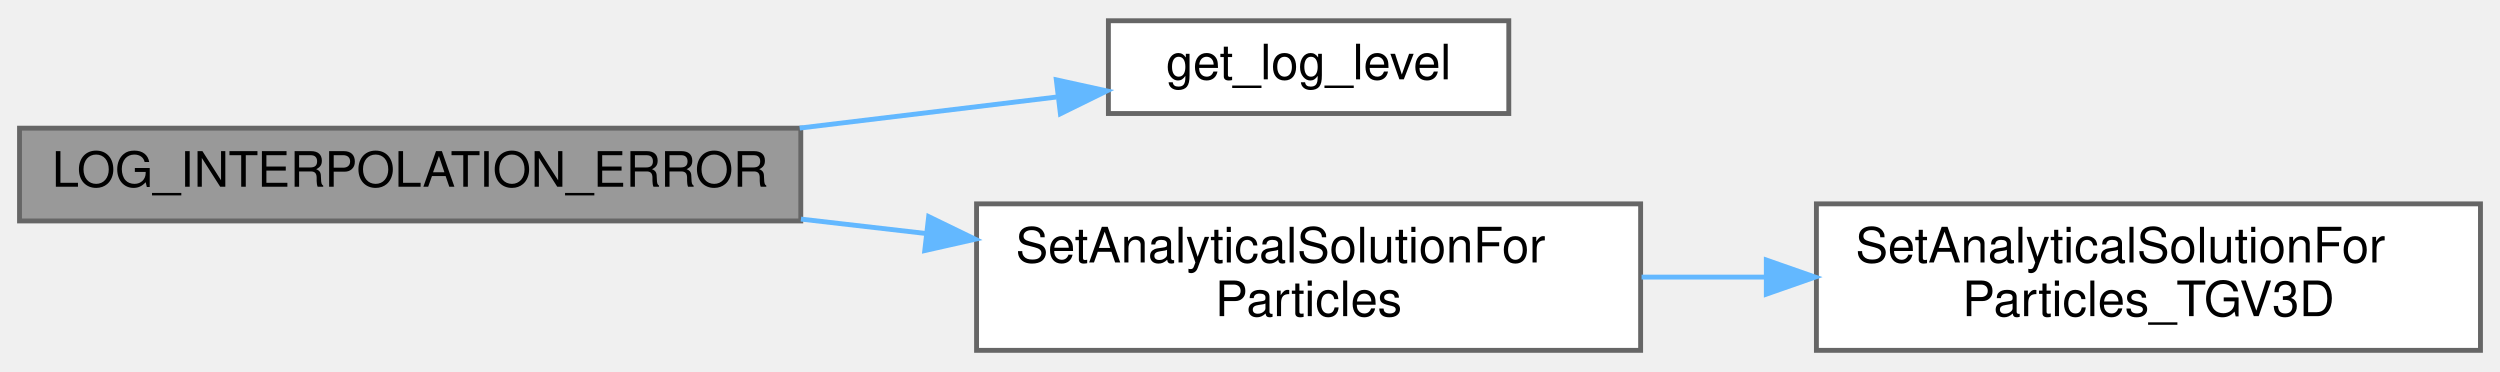
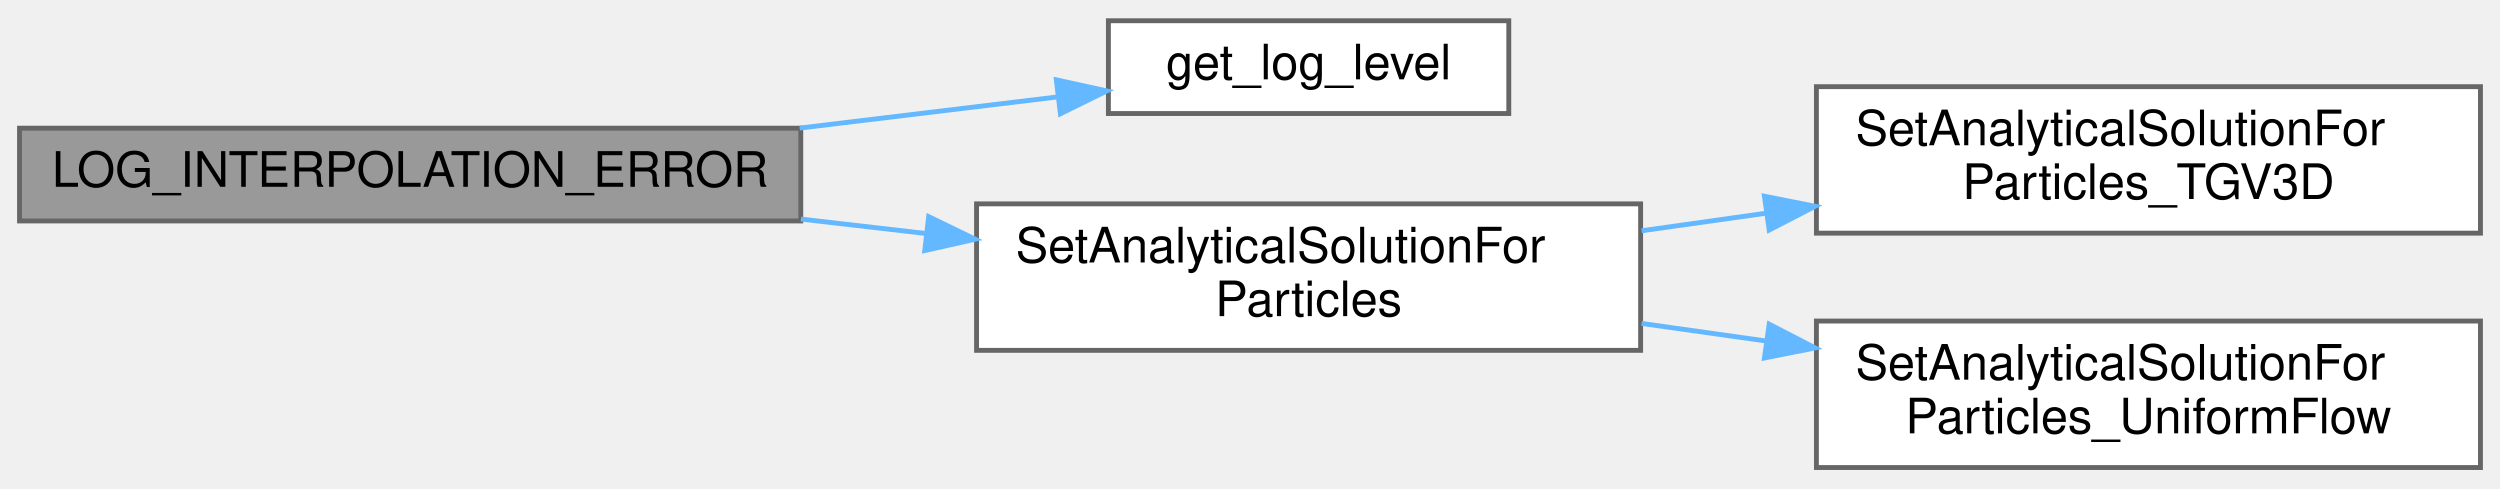
- <svg xmlns="http://www.w3.org/2000/svg" xmlns:xlink="http://www.w3.org/1999/xlink" width="512pt" height="76pt" viewBox="0.00 0.00 512.00 75.50">
-   <g id="graph0" class="graph" transform="scale(1 1) rotate(0) translate(4 71.5)">
+ <svg xmlns="http://www.w3.org/2000/svg" xmlns:xlink="http://www.w3.org/1999/xlink" width="512pt" height="100pt" viewBox="0.00 0.00 512.00 99.50">
+   <g id="graph0" class="graph" transform="scale(1 1) rotate(0) translate(4 95.5)">
    <g id="Node000001" class="node">
      <g id="a_Node000001">
        <a xlink:title="Logs the interpolation error between the analytical and computed solutions.">
-           <polygon fill="#999999" stroke="#666666" points="160,-45.5 0,-45.5 0,-26.5 160,-26.5 160,-45.5" />
-           <text text-anchor="middle" x="80" y="-33.5" font-family="Helvetica,sans-Serif" font-size="10.00">LOG_INTERPOLATION_ERROR</text>
+           <polygon fill="#999999" stroke="#666666" points="160,-69.5 0,-69.5 0,-50.5 160,-50.5 160,-69.5" />
+           <text text-anchor="middle" x="80" y="-57.5" font-family="Helvetica,sans-Serif" font-size="10.00">LOG_INTERPOLATION_ERROR</text>
        </a>
      </g>
    </g>
    <g id="Node000002" class="node">
      <g id="a_Node000002">
        <a xlink:href="logging_8c.html#a9585f583c260f40a73f2490914edc689" target="_top" xlink:title="Implementation of get_log_level().">
-           <polygon fill="white" stroke="#666666" points="305,-67.5 223,-67.5 223,-48.5 305,-48.5 305,-67.5" />
-           <text text-anchor="middle" x="264" y="-55.5" font-family="Helvetica,sans-Serif" font-size="10.00">get_log_level</text>
+           <polygon fill="white" stroke="#666666" points="305,-91.5 223,-91.5 223,-72.5 305,-72.5 305,-91.5" />
+           <text text-anchor="middle" x="264" y="-79.5" font-family="Helvetica,sans-Serif" font-size="10.00">get_log_level</text>
        </a>
      </g>
    </g>
    <g id="edge1_Node000001_Node000002" class="edge">
      <g id="a_edge1_Node000001_Node000002">
        <a xlink:title=" ">
-           <path fill="none" stroke="#63b8ff" d="M159.77,-45.52C177.58,-47.67 196.03,-49.9 212.31,-51.87" />
-           <polygon fill="#63b8ff" stroke="#63b8ff" points="212.33,-55.4 222.68,-53.13 213.17,-48.45 212.33,-55.4" />
+           <path fill="none" stroke="#63b8ff" d="M159.77,-69.52C177.58,-71.67 196.03,-73.9 212.31,-75.87" />
+           <polygon fill="#63b8ff" stroke="#63b8ff" points="212.33,-79.4 222.68,-77.13 213.17,-72.45 212.33,-79.4" />
        </a>
      </g>
    </g>
    <g id="Node000003" class="node">
      <g id="a_Node000003">
        <a xlink:href="AnalyticalSolutions_8c.html#a7b03e94375708c44a9c39d9c6312b01d" target="_top" xlink:title="Applies the analytical solution to particle velocity vector.">
-           <polygon fill="white" stroke="#666666" points="332,-30 196,-30 196,0 332,0 332,-30" />
-           <text text-anchor="start" x="204" y="-18" font-family="Helvetica,sans-Serif" font-size="10.00">SetAnalyticalSolutionFor</text>
-           <text text-anchor="middle" x="264" y="-7" font-family="Helvetica,sans-Serif" font-size="10.00">Particles</text>
+           <polygon fill="white" stroke="#666666" points="332,-54 196,-54 196,-24 332,-24 332,-54" />
+           <text text-anchor="start" x="204" y="-42" font-family="Helvetica,sans-Serif" font-size="10.00">SetAnalyticalSolutionFor</text>
+           <text text-anchor="middle" x="264" y="-31" font-family="Helvetica,sans-Serif" font-size="10.00">Particles</text>
        </a>
      </g>
    </g>
    <g id="edge2_Node000001_Node000003" class="edge">
      <g id="a_edge2_Node000001_Node000003">
        <a xlink:title=" ">
-           <path fill="none" stroke="#63b8ff" d="M160.03,-26.88C168.49,-25.9 177.09,-24.91 185.53,-23.94" />
-           <polygon fill="#63b8ff" stroke="#63b8ff" points="186.19,-27.39 195.72,-22.76 185.39,-20.43 186.19,-27.39" />
+           <path fill="none" stroke="#63b8ff" d="M160.03,-50.88C168.49,-49.9 177.09,-48.91 185.53,-47.94" />
+           <polygon fill="#63b8ff" stroke="#63b8ff" points="186.19,-51.39 195.72,-46.76 185.39,-44.43 186.19,-51.39" />
        </a>
      </g>
    </g>
    <g id="Node000004" class="node">
      <g id="a_Node000004">
        <a xlink:href="AnalyticalSolutions_8c.html#ae3943c2ae3da96af143ac11ae1cae520" target="_top" xlink:title="Internal helper implementation: SetAnalyticalSolutionForParticles_TGV3D().">
-           <polygon fill="white" stroke="#666666" points="504,-30 368,-30 368,0 504,0 504,-30" />
-           <text text-anchor="start" x="376" y="-18" font-family="Helvetica,sans-Serif" font-size="10.00">SetAnalyticalSolutionFor</text>
-           <text text-anchor="middle" x="436" y="-7" font-family="Helvetica,sans-Serif" font-size="10.00">Particles_TGV3D</text>
+           <polygon fill="white" stroke="#666666" points="504,-78 368,-78 368,-48 504,-48 504,-78" />
+           <text text-anchor="start" x="376" y="-66" font-family="Helvetica,sans-Serif" font-size="10.00">SetAnalyticalSolutionFor</text>
+           <text text-anchor="middle" x="436" y="-55" font-family="Helvetica,sans-Serif" font-size="10.00">Particles_TGV3D</text>
        </a>
      </g>
    </g>
    <g id="edge3_Node000003_Node000004" class="edge">
      <g id="a_edge3_Node000003_Node000004">
        <a xlink:title=" ">
-           <path fill="none" stroke="#63b8ff" d="M332.19,-15C340.5,-15 349.05,-15 357.51,-15" />
-           <polygon fill="#63b8ff" stroke="#63b8ff" points="357.74,-18.5 367.74,-15 357.74,-11.5 357.74,-18.5" />
+           <path fill="none" stroke="#63b8ff" d="M332.19,-48.49C340.59,-49.67 349.24,-50.89 357.78,-52.1" />
+           <polygon fill="#63b8ff" stroke="#63b8ff" points="357.35,-55.57 367.74,-53.5 358.33,-48.64 357.35,-55.57" />
+         </a>
+       </g>
+     </g>
+     <g id="Node000005" class="node">
+       <g id="a_Node000005">
+         <a xlink:href="AnalyticalSolutions_8c.html#a49082f3e1947196b111074b0d60213af" target="_top" xlink:title="Internal helper implementation: SetAnalyticalSolutionForParticles_UniformFlow().">
+           <polygon fill="white" stroke="#666666" points="504,-30 368,-30 368,0 504,0 504,-30" />
+           <text text-anchor="start" x="376" y="-18" font-family="Helvetica,sans-Serif" font-size="10.00">SetAnalyticalSolutionFor</text>
+           <text text-anchor="middle" x="436" y="-7" font-family="Helvetica,sans-Serif" font-size="10.00">Particles_UniformFlow</text>
+         </a>
+       </g>
+     </g>
+     <g id="edge4_Node000003_Node000005" class="edge">
+       <g id="a_edge4_Node000003_Node000005">
+         <a xlink:title=" ">
+           <path fill="none" stroke="#63b8ff" d="M332.19,-29.51C340.59,-28.33 349.24,-27.11 357.78,-25.9" />
+           <polygon fill="#63b8ff" stroke="#63b8ff" points="358.33,-29.36 367.74,-24.5 357.35,-22.43 358.33,-29.36" />
        </a>
      </g>
    </g>
  </g>
</svg>
